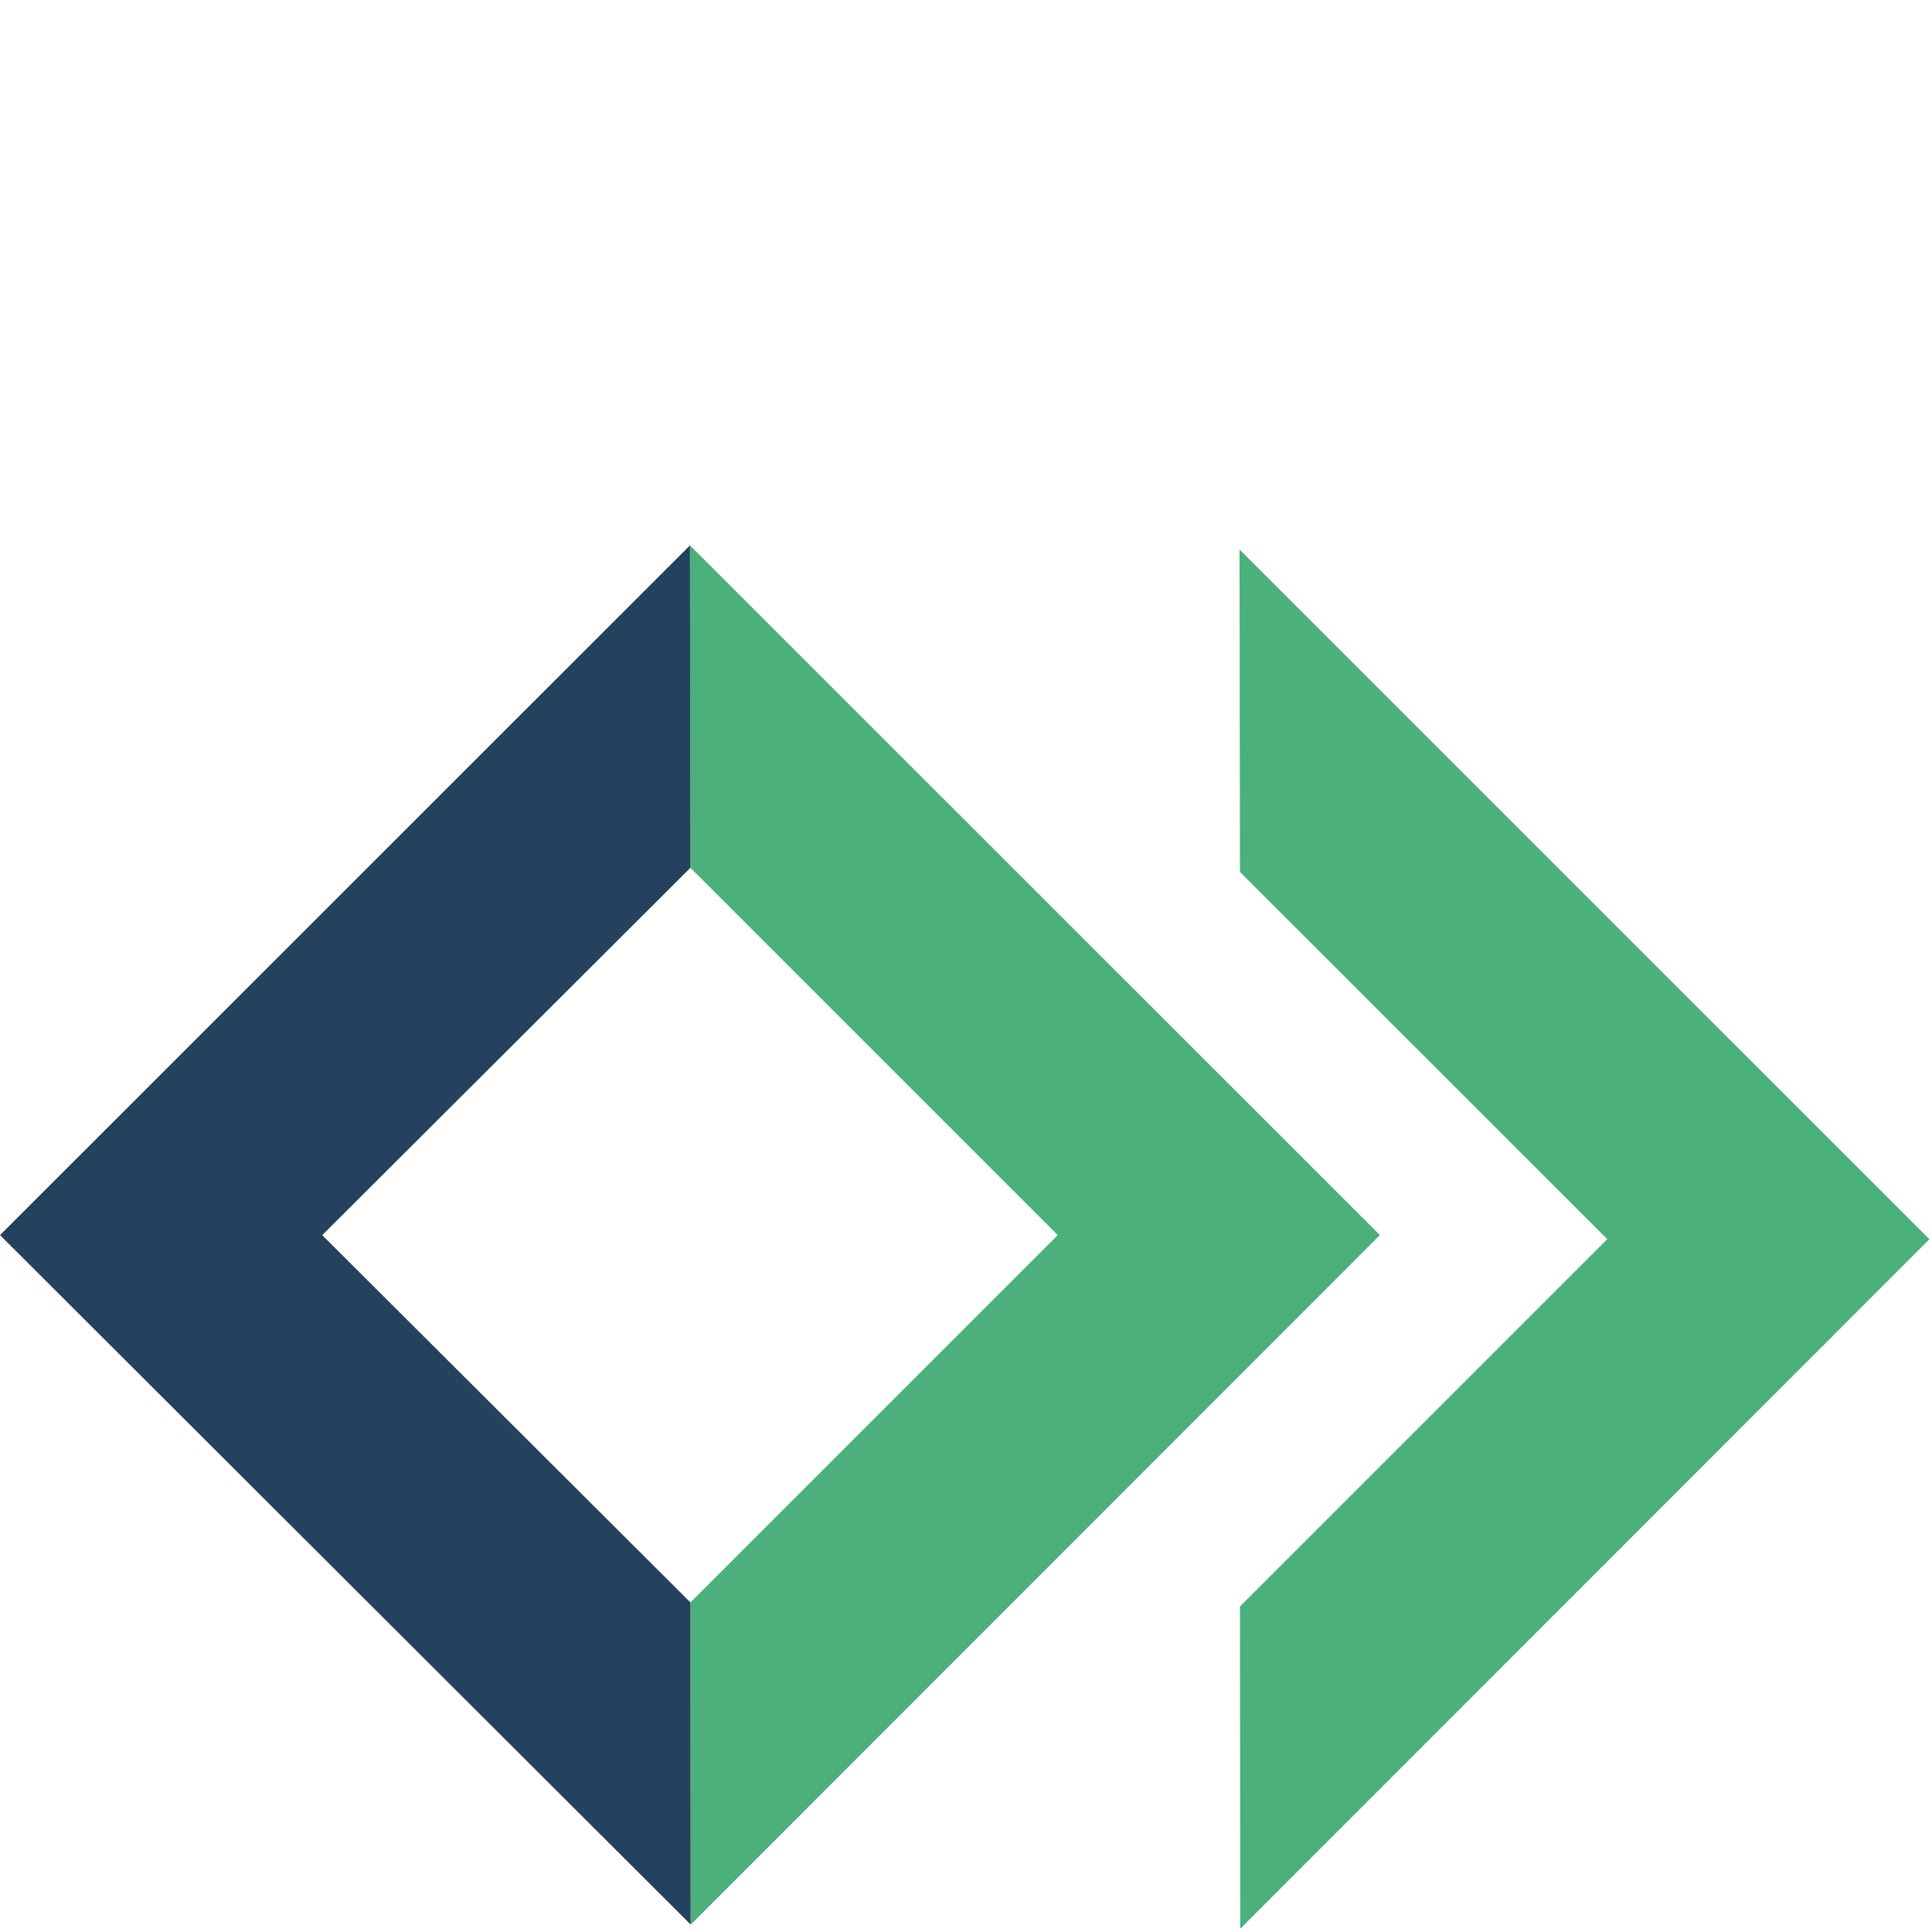
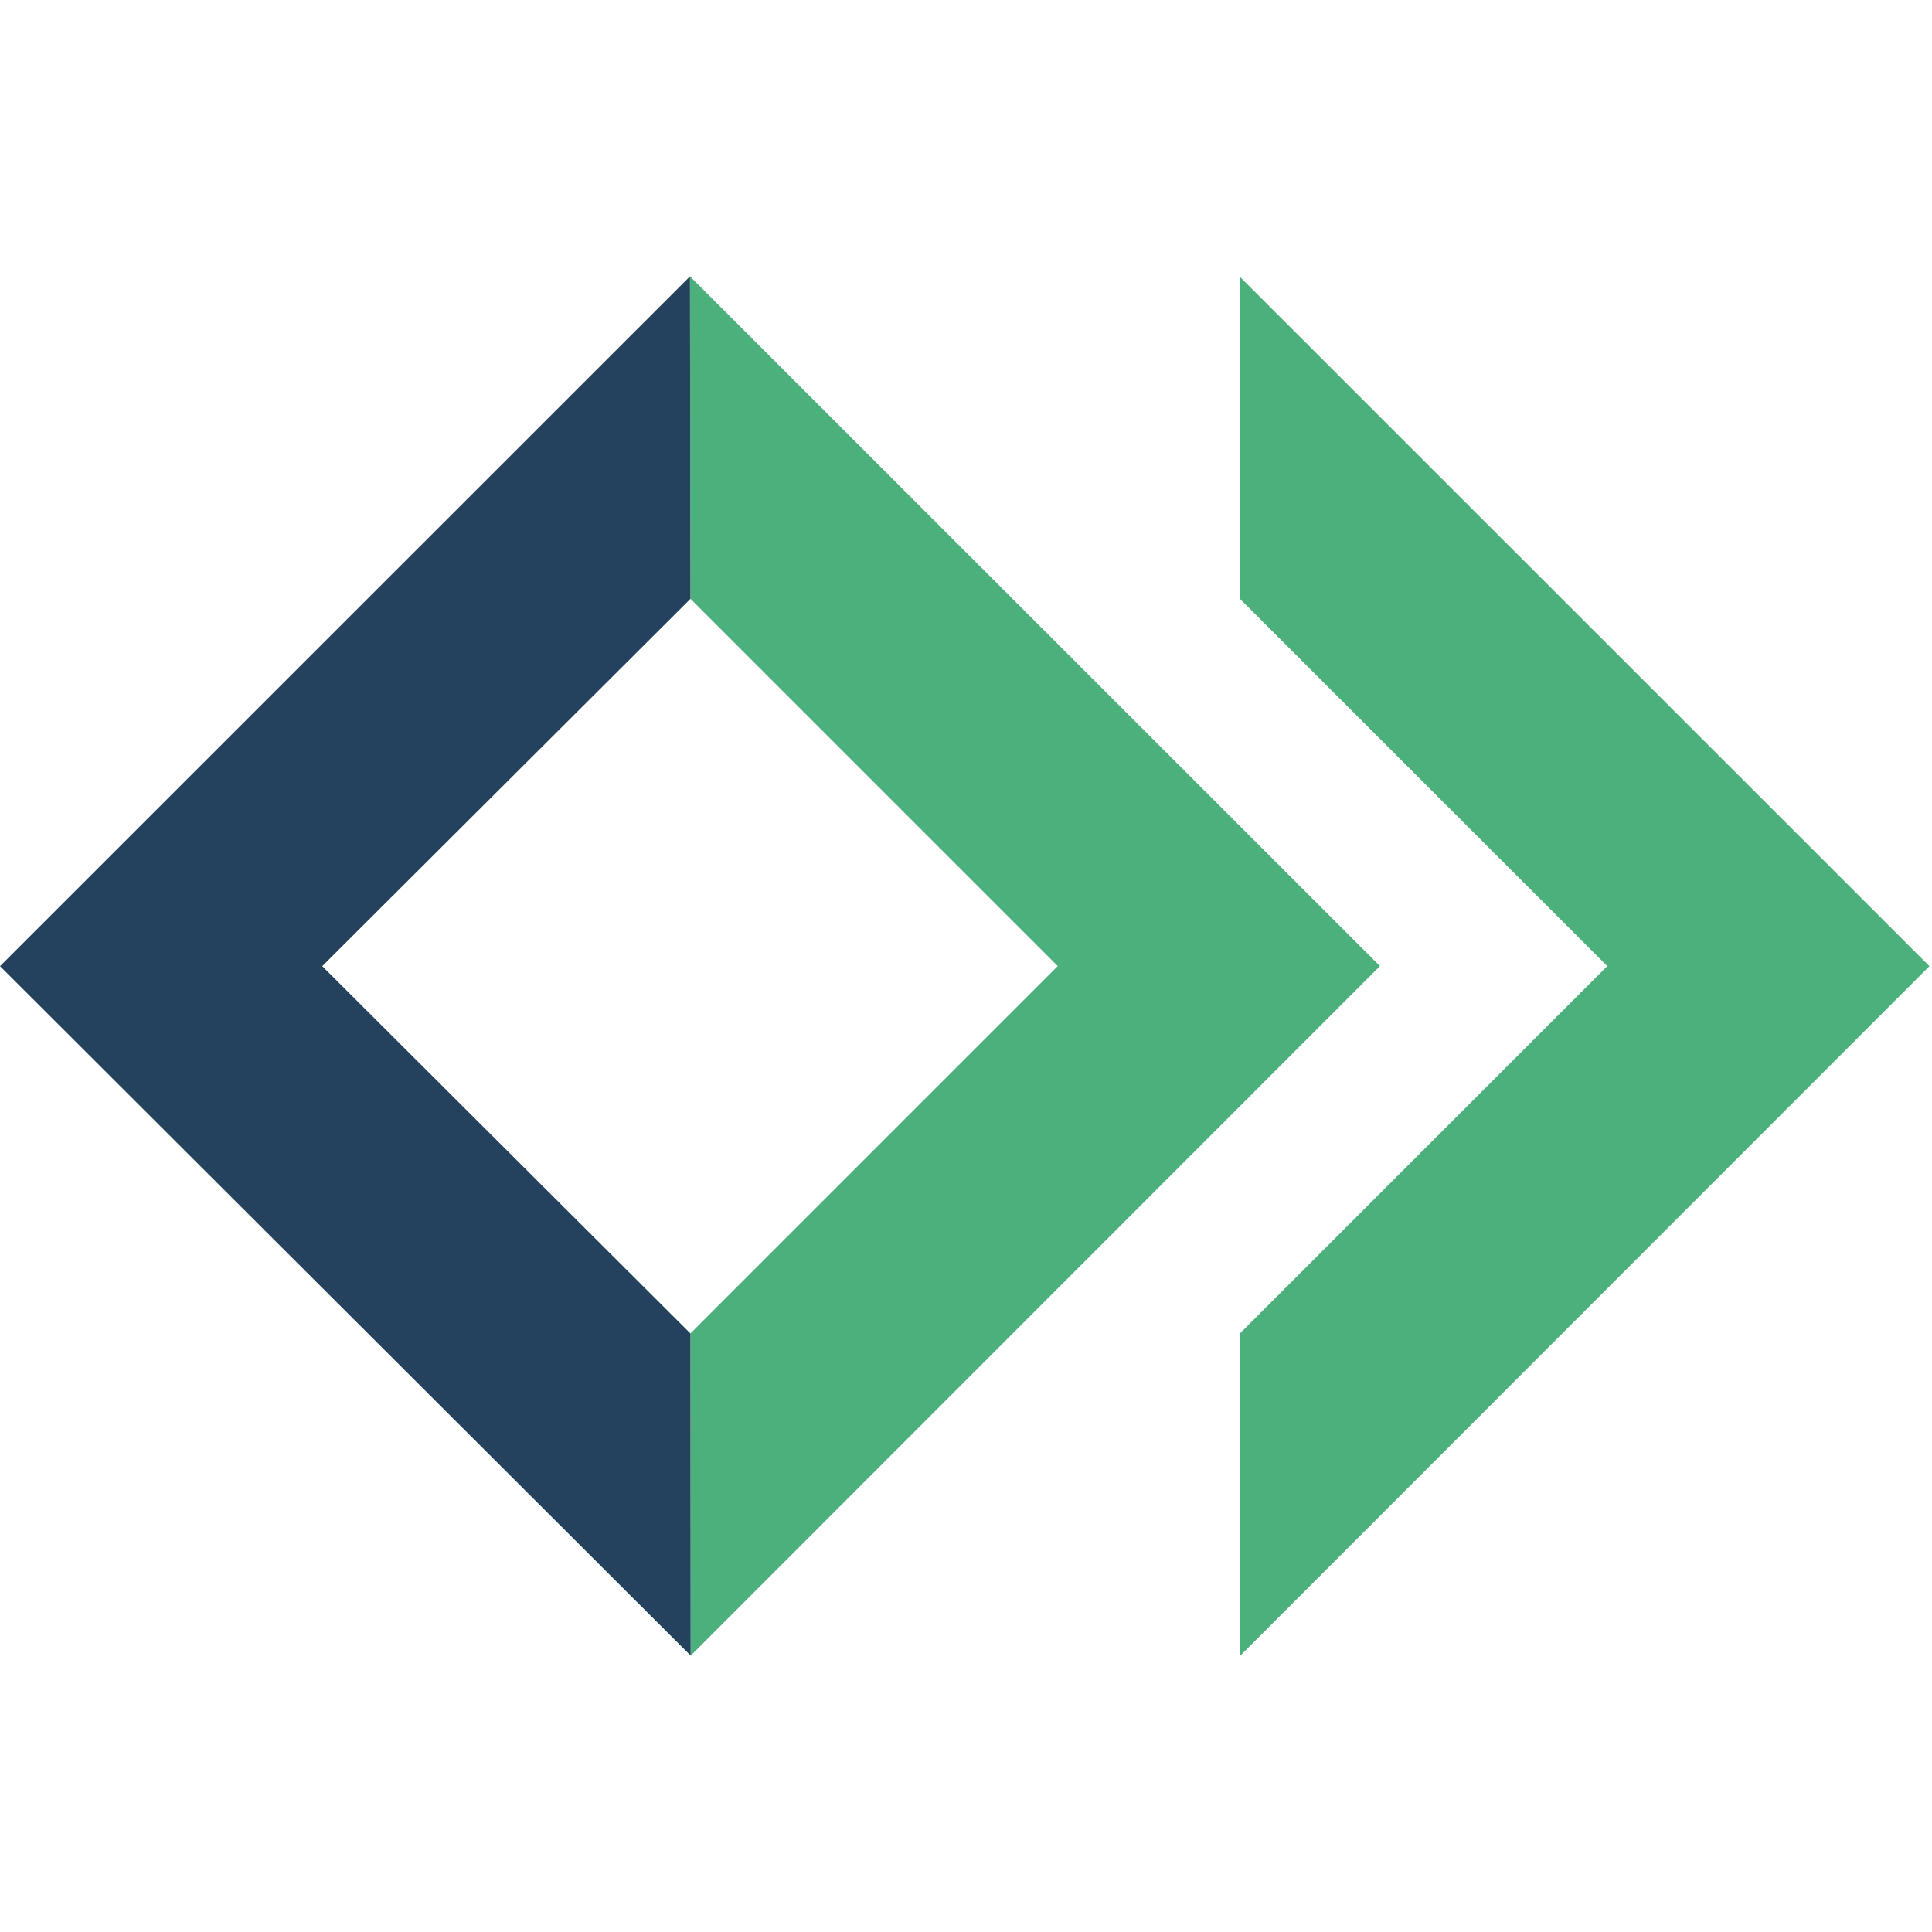
- <svg xmlns="http://www.w3.org/2000/svg" width="24" height="24">
-   <path d="M8.571 6.775l8.571 8.568-8.561 8.565-.004-4.002 4.563-4.563-4.563-4.563z" fill="#4bb07b" />
-   <path d="M4.003 15.343l4.574-4.563-.006-4.005L0 15.343l8.58 8.565-.003-4.002z" fill="#24425d" />
-   <path d="M15.407 23.959l-.004-4.003 4.563-4.563-4.563-4.562-.005-4.005 8.57 8.568z" fill="#4bb07b" />
+ <svg xmlns="http://www.w3.org/2000/svg" width="24" height="24" version="1.1" id="svg8">
+   <defs id="defs12" />
+   <path d="m 8.571,3.433 c 2.857,2.856 5.714,5.712 8.571,8.568 -2.854,2.855 -5.707,5.71 -8.561,8.565 -0.001,-1.334 -0.003,-2.668 -0.004,-4.002 1.521,-1.521 3.042,-3.042 4.563,-4.563 -1.521,-1.521 -3.042,-3.042 -4.563,-4.563 -0.002,-1.335 -0.004,-2.67 -0.006,-4.005 z" fill="#4bb07b" id="path2" />
+   <path d="M 4.003,12.002 C 5.528,10.48 7.052,8.96 8.577,7.439 8.575,6.104 8.573,4.769 8.571,3.433 5.714,6.29 2.857,9.146 0,12.002 c 2.86,2.855 5.72,5.71 8.58,8.565 -10e-4,-1.334 -0.002,-2.668 -0.003,-4.002 -1.525,-1.521 -3.049,-3.042 -4.574,-4.563 z" fill="#24425d" id="path4" />
+   <path d="m 15.407,20.567 c -0.001,-1.334 -0.003,-2.669 -0.004,-4.003 1.521,-1.521 3.042,-3.042 4.563,-4.563 -1.521,-1.521 -3.042,-3.041 -4.563,-4.562 -0.002,-1.335 -0.003,-2.67 -0.005,-4.005 2.857,2.856 5.713,5.712 8.57,8.568 -2.854,2.855 -5.707,5.71 -8.561,8.565 z" fill="#4bb07b" id="path6" />
</svg>
